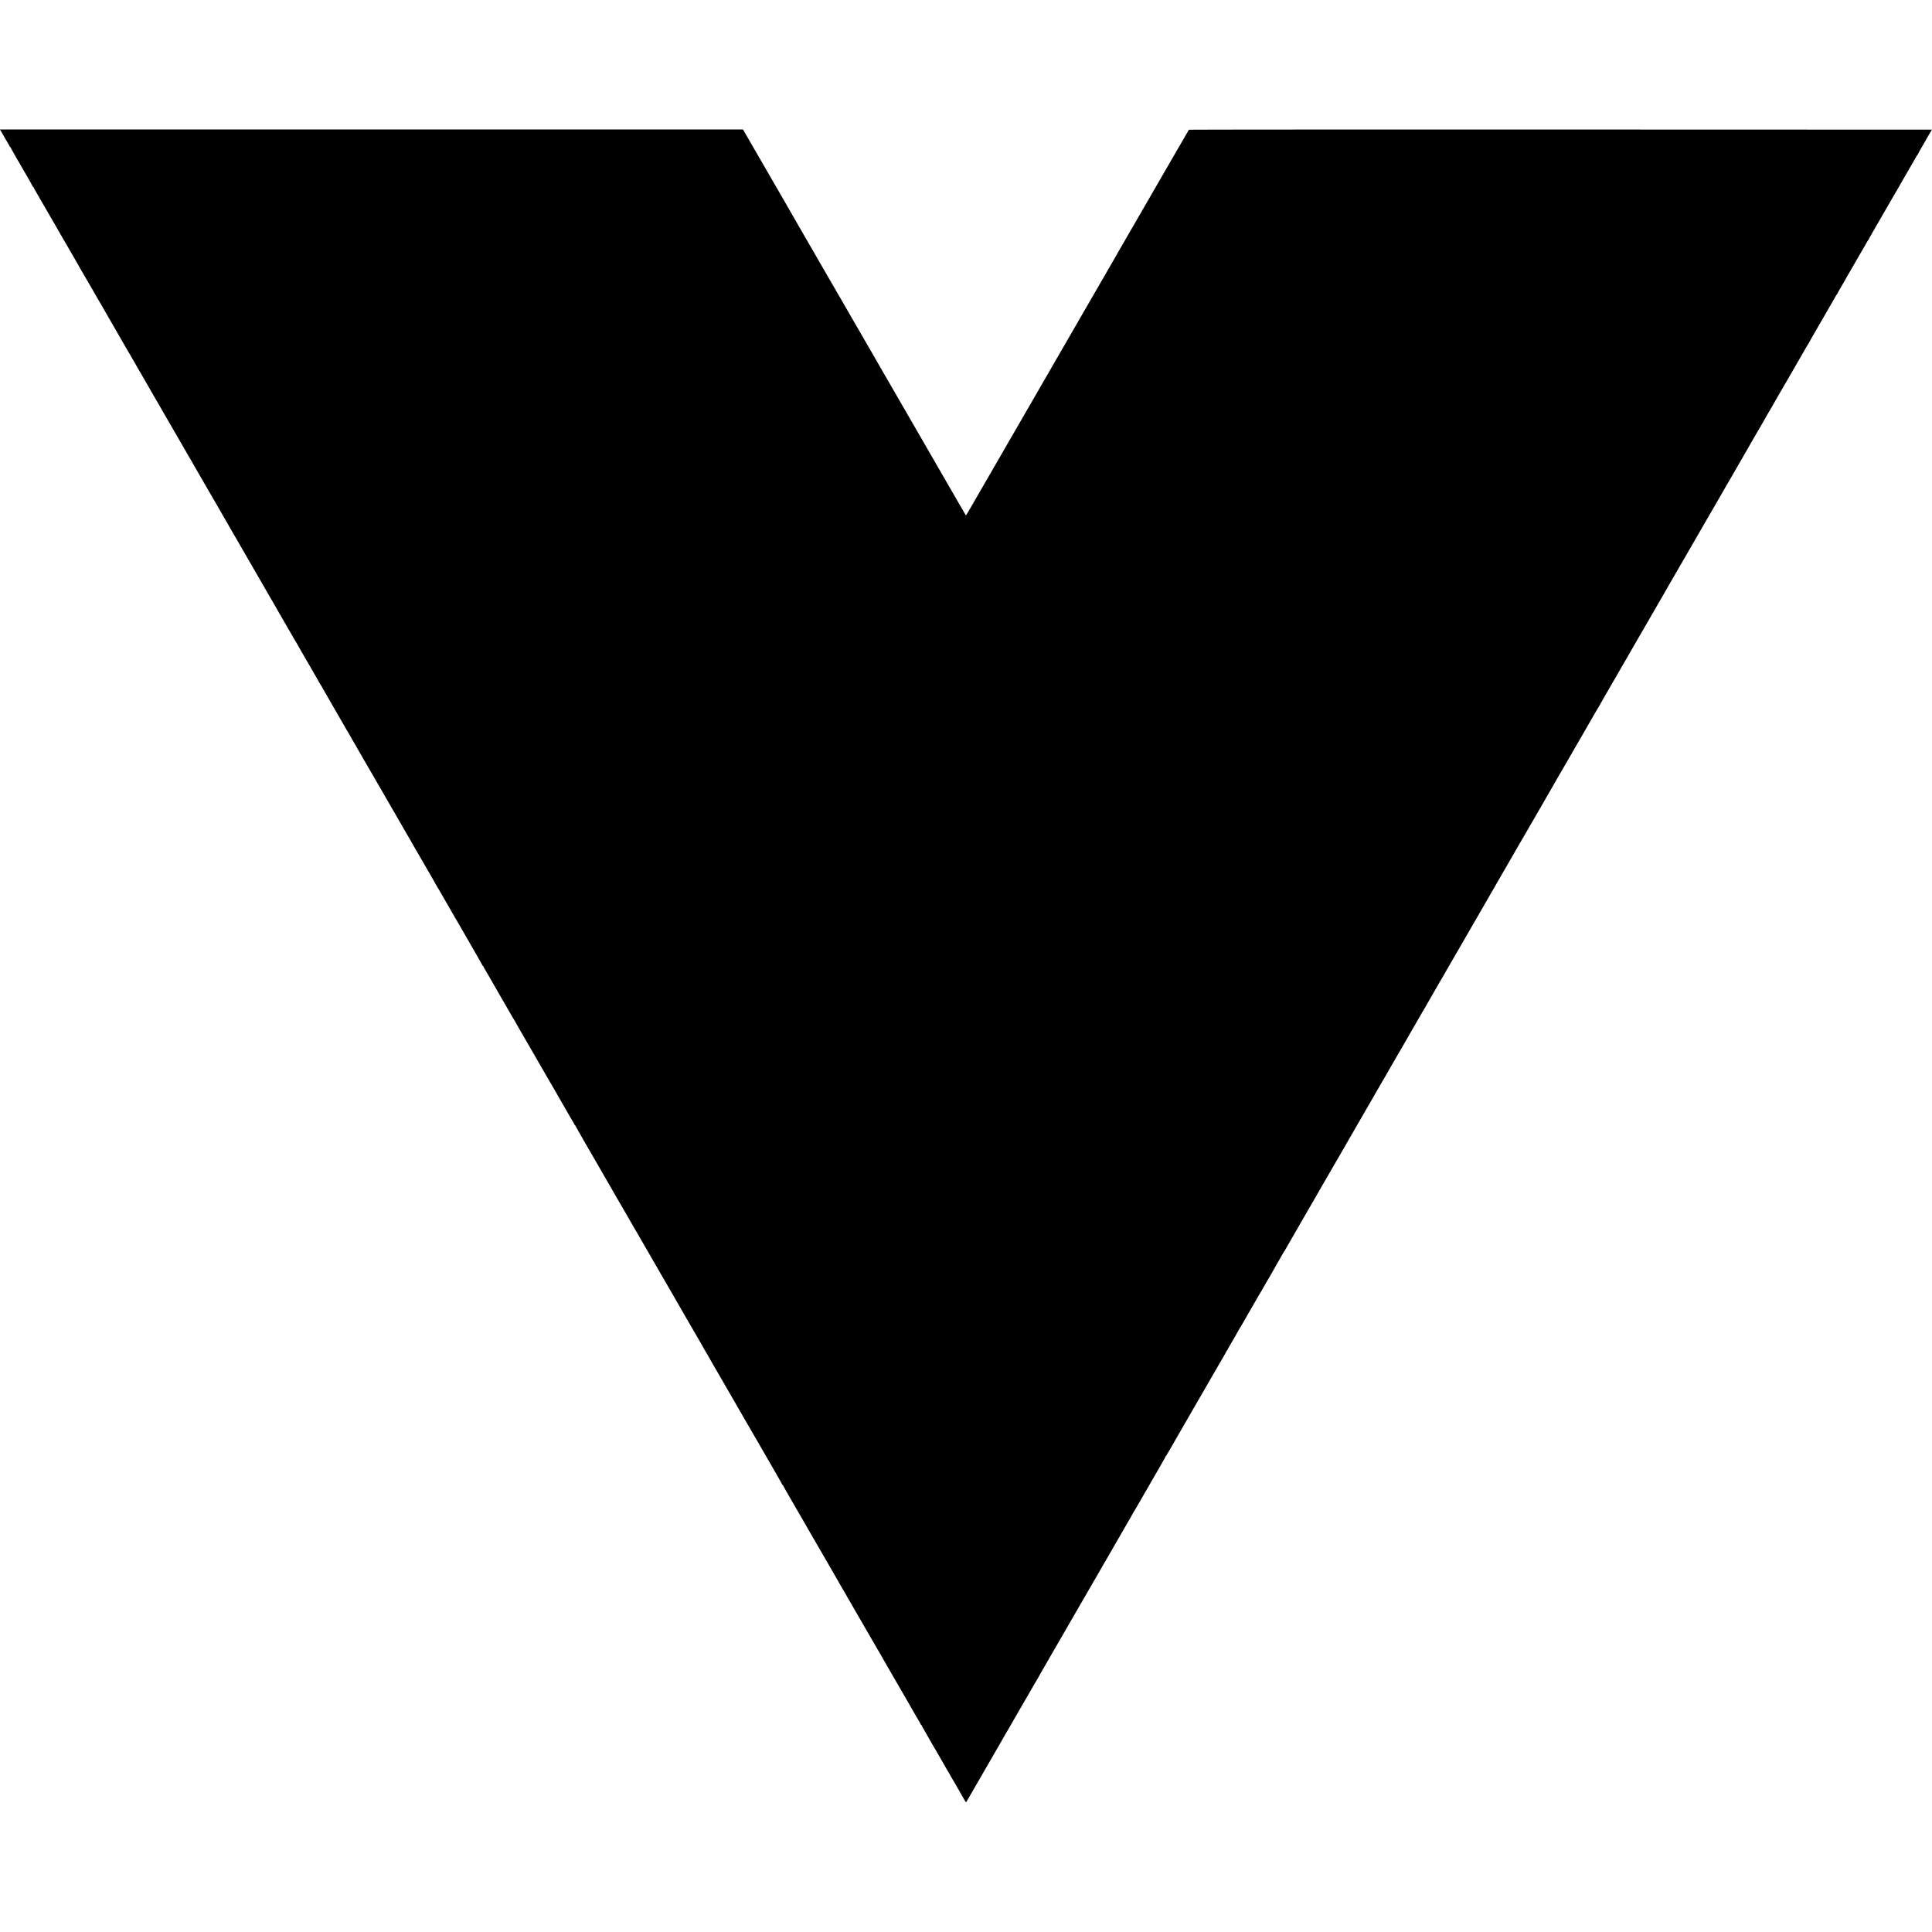
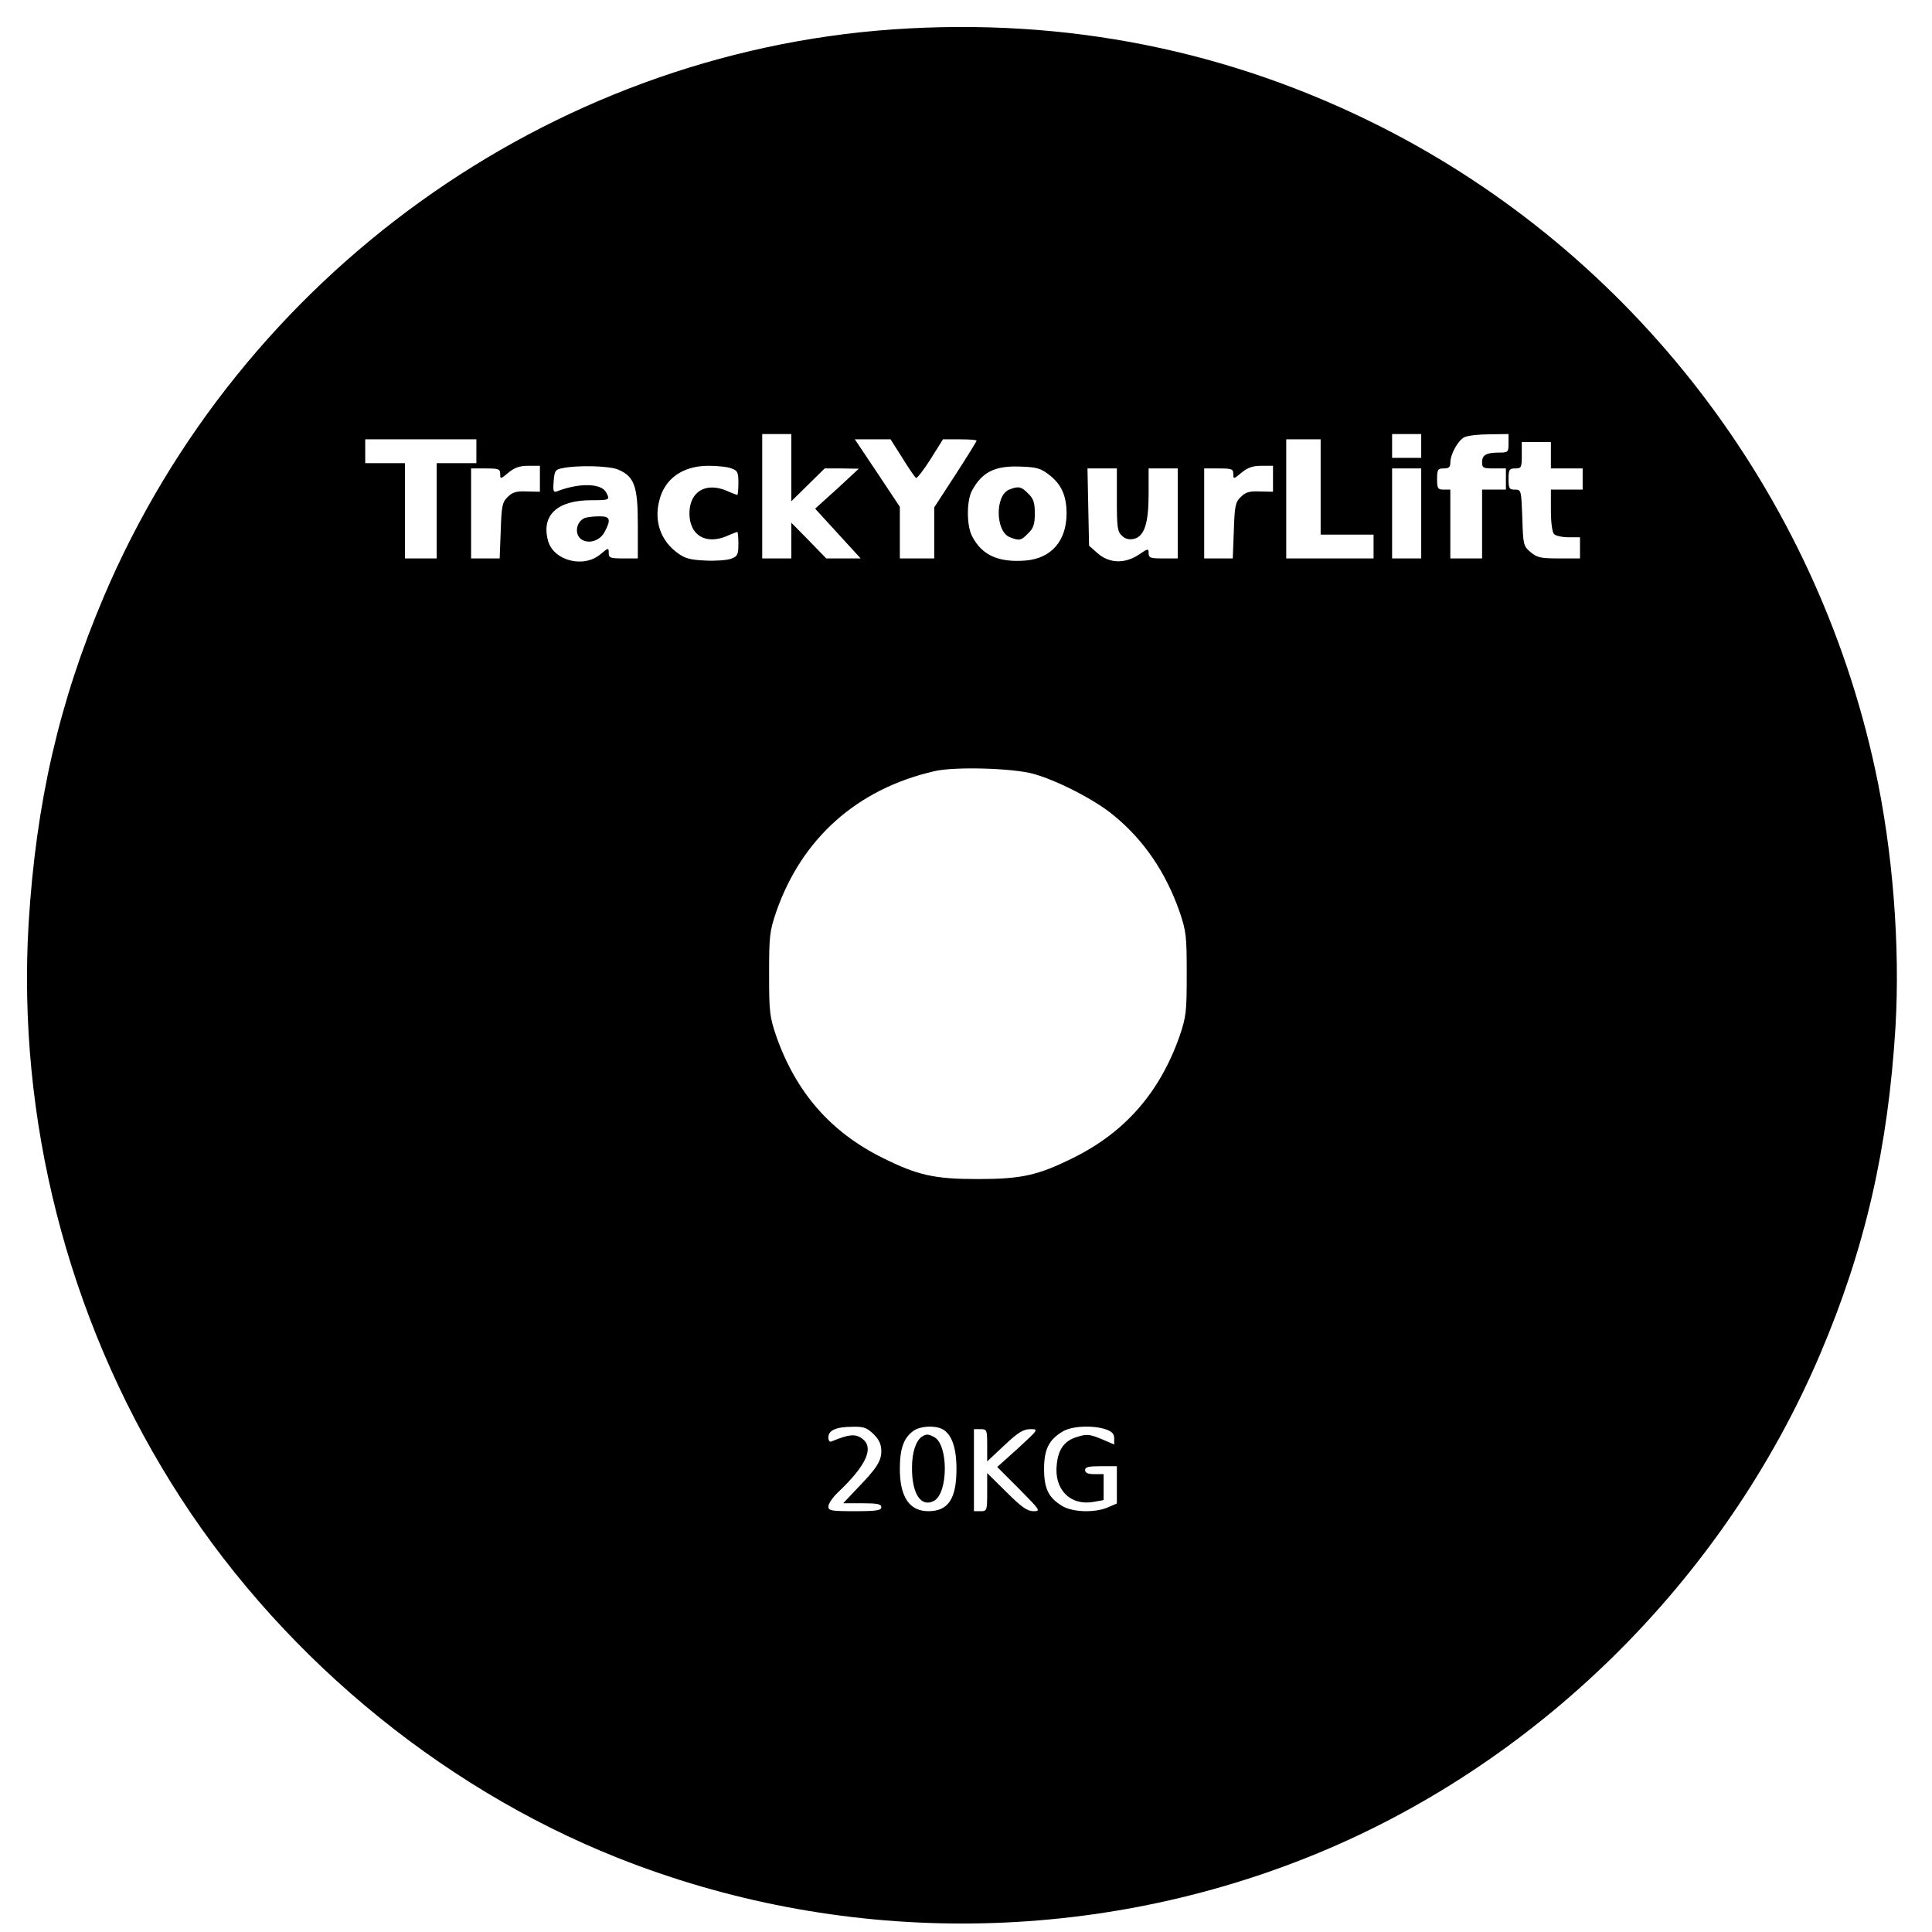
- <svg xmlns="http://www.w3.org/2000/svg" version="1.0" width="16pt" height="16pt" viewBox="0 0 16 16" preserveAspectRatio="xMidYMid meet">
-   <g transform="translate(0,16) scale(0.00032,-0.00032)" fill="#000000" stroke="none">
-     <path d="M18 46618 c45 -75 122 -207 122 -211 0 -2 25 -45 55 -95 30 -50 55 -96 55 -102 0 -5 5 -10 10 -10 6 0 10 -4 10 -9 0 -5 73 -135 161 -288 89 -153 173 -298 187 -323 14 -25 32 -57 41 -72 88 -149 187 -324 189 -335 2 -7 8 -13 13 -13 5 0 9 -4 9 -10 0 -5 46 -89 103 -187 175 -302 490 -846 507 -876 8 -16 20 -36 25 -45 28 -46 290 -498 339 -585 13 -23 74 -129 136 -236 61 -107 123 -215 137 -240 14 -25 29 -50 33 -56 5 -5 23 -37 40 -70 18 -33 38 -67 44 -75 11 -16 21 -33 63 -109 14 -25 29 -50 33 -56 4 -5 21 -35 38 -65 55 -100 261 -455 269 -465 4 -5 14 -21 20 -35 15 -29 41 -75 103 -180 24 -41 52 -88 60 -105 9 -16 57 -100 107 -185 112 -193 362 -626 380 -660 8 -14 23 -38 33 -55 11 -16 23 -37 27 -45 4 -8 26 -46 48 -85 23 -38 53 -90 67 -115 46 -81 64 -113 178 -310 62 -107 121 -210 132 -227 37 -67 56 -99 85 -148 16 -27 32 -57 36 -65 4 -8 15 -27 25 -42 9 -15 53 -89 96 -165 44 -76 177 -307 296 -513 120 -206 268 -463 330 -570 131 -227 117 -203 200 -348 36 -62 73 -125 82 -140 10 -15 21 -34 25 -42 4 -8 20 -37 36 -65 17 -27 38 -65 48 -82 49 -85 64 -111 87 -153 13 -25 28 -49 32 -55 4 -5 78 -134 165 -285 87 -151 166 -288 176 -305 10 -16 26 -43 35 -59 9 -17 125 -217 257 -445 132 -229 253 -441 270 -471 17 -30 45 -79 64 -108 18 -29 33 -54 33 -57 0 -2 20 -37 44 -77 24 -40 123 -212 221 -383 97 -170 190 -330 205 -355 16 -25 39 -65 53 -90 13 -25 81 -144 152 -265 70 -121 137 -238 150 -260 12 -22 37 -65 55 -95 18 -30 43 -73 55 -95 12 -22 48 -85 80 -140 77 -132 163 -280 190 -330 13 -22 71 -123 130 -225 59 -102 116 -199 126 -217 10 -17 29 -50 43 -72 15 -22 26 -43 26 -45 0 -2 27 -50 60 -106 33 -56 60 -103 60 -105 0 -2 55 -98 90 -155 8 -14 182 -316 239 -414 13 -22 45 -79 72 -124 27 -46 49 -86 49 -89 0 -2 14 -24 30 -48 16 -24 30 -46 30 -49 0 -5 74 -135 100 -176 5 -8 24 -42 43 -75 50 -88 58 -101 262 -455 104 -179 199 -345 213 -370 14 -25 28 -49 32 -55 4 -5 17 -26 28 -45 10 -19 62 -109 114 -200 114 -197 133 -230 170 -295 16 -27 33 -57 38 -65 17 -28 96 -165 103 -180 4 -8 16 -28 26 -45 10 -16 77 -131 148 -255 72 -124 181 -313 243 -420 62 -107 121 -209 131 -227 35 -62 323 -560 392 -678 38 -66 83 -145 100 -175 16 -30 33 -59 37 -65 4 -5 17 -27 29 -47 34 -61 56 -100 90 -156 17 -29 31 -55 31 -57 0 -2 17 -32 39 -67 21 -35 134 -229 251 -433 117 -203 235 -407 261 -451 27 -45 49 -85 49 -88 0 -4 8 -19 19 -34 15 -21 200 -341 309 -533 10 -19 33 -58 51 -87 17 -29 31 -54 31 -56 0 -2 25 -44 55 -94 30 -50 55 -95 55 -98 0 -4 6 -15 14 -23 7 -9 27 -41 43 -71 17 -30 170 -297 342 -594 171 -296 311 -542 311 -547 0 -5 5 -9 10 -9 6 0 10 -4 10 -10 0 -5 22 -47 49 -92 27 -46 58 -99 68 -118 24 -43 81 -140 93 -160 5 -8 66 -114 135 -235 69 -121 130 -227 135 -235 12 -21 259 -447 283 -490 10 -19 28 -47 38 -62 11 -14 19 -29 19 -32 0 -3 37 -69 83 -148 99 -170 305 -526 337 -583 13 -22 31 -53 41 -70 11 -16 22 -37 26 -45 7 -14 82 -146 103 -180 14 -24 181 -311 205 -355 13 -22 46 -80 75 -130 29 -49 64 -110 78 -135 14 -25 51 -88 82 -140 31 -52 59 -102 63 -110 4 -8 18 -33 31 -55 205 -353 284 -489 309 -535 17 -30 45 -78 62 -106 18 -28 36 -60 39 -72 4 -12 12 -22 17 -22 5 0 9 -4 9 -10 0 -5 109 -197 241 -427 133 -230 250 -431 259 -448 51 -90 222 -385 280 -485 37 -63 78 -135 92 -160 14 -25 67 -117 118 -205 51 -88 101 -175 111 -193 34 -58 55 -95 149 -257 51 -88 101 -173 110 -190 9 -16 76 -131 147 -255 72 -124 140 -241 151 -260 61 -108 281 -489 355 -615 38 -66 77 -133 87 -150 35 -63 91 -161 100 -175 14 -23 99 -169 128 -220 54 -97 135 -235 142 -245 4 -5 20 -32 35 -60 26 -48 238 -416 276 -480 10 -16 26 -46 37 -65 30 -53 382 -661 403 -695 10 -16 22 -37 26 -45 4 -8 26 -48 50 -88 24 -41 43 -75 43 -77 0 -2 22 -40 50 -85 27 -45 50 -84 50 -86 0 -3 38 -69 83 -147 84 -142 302 -520 340 -587 10 -19 34 -60 52 -90 18 -30 44 -75 57 -100 14 -25 45 -79 70 -120 25 -41 56 -96 70 -121 14 -25 77 -133 138 -240 62 -107 122 -210 132 -229 25 -43 310 -535 337 -581 11 -19 26 -45 34 -59 17 -32 238 -414 266 -460 11 -19 24 -41 28 -49 3 -7 75 -133 160 -278 84 -146 153 -269 153 -274 0 -5 5 -9 10 -9 6 0 10 -4 10 -10 0 -5 82 -150 181 -322 182 -314 201 -346 240 -415 12 -21 80 -139 152 -263 71 -124 141 -245 155 -270 14 -25 28 -49 32 -55 6 -8 145 -248 220 -380 37 -66 209 -362 229 -395 11 -19 24 -42 28 -49 4 -8 67 -118 140 -243 73 -125 133 -230 133 -233 0 -2 15 -28 33 -57 19 -29 47 -78 64 -108 17 -30 53 -93 79 -139 53 -90 82 -141 157 -272 82 -142 115 -199 381 -659 142 -245 268 -463 281 -485 12 -22 71 -125 132 -230 60 -104 172 -298 248 -430 76 -132 146 -253 156 -270 11 -16 22 -36 26 -44 3 -8 30 -54 60 -103 29 -49 53 -91 53 -93 0 -3 18 -34 40 -70 22 -36 40 -67 40 -69 0 -2 37 -66 81 -142 45 -77 98 -168 119 -204 20 -36 47 -81 58 -100 12 -19 27 -47 33 -62 6 -16 15 -28 20 -28 5 0 9 -4 9 -9 0 -6 63 -118 140 -251 77 -133 140 -243 140 -245 0 -2 18 -33 41 -70 22 -37 49 -83 60 -101 10 -19 29 -51 40 -71 25 -45 109 -189 126 -218 7 -11 17 -29 22 -40 6 -11 22 -38 35 -60 14 -22 37 -62 52 -90 14 -27 35 -62 45 -77 11 -14 19 -29 19 -32 0 -3 18 -35 40 -71 22 -36 40 -67 40 -69 0 -2 19 -35 42 -72 23 -38 55 -94 72 -124 26 -47 139 -244 171 -298 6 -9 21 -36 34 -60 28 -48 37 -51 51 -19 6 12 19 36 29 52 10 17 27 46 38 65 11 19 104 181 208 360 103 179 199 345 213 370 14 25 42 74 64 109 21 34 38 65 38 67 0 2 18 33 40 69 22 36 40 67 40 69 0 3 177 310 199 346 16 26 136 234 140 244 2 5 25 44 52 88 27 44 49 81 49 84 0 2 18 34 40 70 22 36 40 67 40 69 0 2 20 36 43 77 35 58 169 289 297 513 9 17 50 86 90 155 40 69 86 150 103 180 16 30 35 62 41 70 6 8 16 24 22 35 35 64 72 129 167 293 59 100 116 199 127 220 11 20 30 53 41 72 43 72 1070 1850 1121 1940 14 25 65 113 113 195 48 83 96 166 107 185 10 19 28 50 38 68 11 18 73 124 137 235 64 111 175 303 246 427 71 124 173 299 225 390 52 91 116 202 143 248 27 45 49 85 49 89 0 4 6 14 14 22 7 9 28 43 46 76 26 47 251 436 378 655 11 19 29 51 40 70 11 19 101 176 201 348 99 172 181 317 181 323 0 5 5 9 10 9 6 0 10 5 10 11 0 6 8 23 18 37 11 15 32 52 49 82 16 30 130 228 253 440 122 212 234 405 248 430 13 25 39 70 57 100 39 65 69 117 130 225 25 44 50 87 55 95 12 19 78 134 220 380 61 107 129 224 150 260 161 277 222 382 246 425 15 28 47 83 71 123 24 41 43 78 43 83 0 5 4 9 8 9 4 0 13 12 19 28 7 15 23 45 36 67 66 110 277 478 277 483 0 3 6 13 14 21 7 9 27 41 43 71 17 30 45 80 63 110 34 57 375 649 394 685 6 11 16 27 22 35 6 8 26 42 44 75 18 33 41 74 51 90 10 17 24 41 32 55 54 97 72 128 88 152 11 14 19 28 19 30 0 3 79 141 175 308 96 167 175 305 175 308 0 3 6 13 14 21 7 9 26 39 41 66 33 60 276 483 338 587 24 40 46 80 50 88 4 8 13 24 20 35 14 23 95 163 125 215 11 19 52 91 92 160 40 69 80 139 90 155 9 17 103 179 207 360 105 182 200 346 211 365 103 181 463 802 489 845 7 11 15 27 19 35 4 8 29 51 55 95 64 110 828 1433 848 1470 9 17 24 41 33 55 9 14 29 48 45 77 15 28 52 93 82 145 30 51 62 107 71 123 17 30 231 398 400 690 51 88 103 179 115 202 12 23 26 48 32 55 6 7 24 38 40 68 17 30 61 107 98 170 37 63 84 144 103 180 19 36 41 72 48 81 8 8 14 18 14 21 0 4 27 51 59 106 32 55 72 124 89 154 16 29 71 125 122 213 51 88 104 180 118 205 13 25 28 50 32 55 4 6 17 26 28 45 11 19 45 80 77 135 31 55 66 116 77 135 11 19 88 152 171 295 401 694 620 1072 650 1125 11 19 87 152 170 295 83 143 158 273 166 288 9 16 21 36 26 45 6 9 31 52 55 96 25 43 54 94 66 115 11 20 95 164 186 321 91 157 173 299 182 315 9 17 26 46 37 65 12 19 66 114 121 210 56 96 108 186 117 200 8 14 24 40 34 59 24 45 383 664 412 713 5 9 17 29 26 45 15 28 120 210 241 419 36 61 68 117 72 125 4 8 12 23 19 34 35 57 245 420 262 453 11 20 35 61 53 90 17 29 32 54 32 56 0 3 28 51 62 108 33 57 70 119 80 138 10 19 23 42 28 50 5 8 32 53 59 100 27 47 149 258 271 470 122 212 234 405 248 430 30 53 62 108 80 135 6 11 15 27 19 35 4 8 85 150 181 315 96 165 187 323 202 350 31 56 116 202 130 225 5 8 25 42 43 75 19 33 92 159 162 280 149 257 157 271 202 350 19 33 38 67 43 75 9 14 228 392 275 475 12 22 55 96 95 165 40 69 80 139 90 155 24 42 202 350 221 383 9 15 27 47 41 72 14 25 75 131 136 236 61 106 121 210 134 232 99 172 271 470 279 482 5 8 23 40 40 70 18 30 81 141 142 245 60 105 121 210 135 235 14 25 71 124 127 220 56 96 143 247 194 335 51 88 96 167 102 175 14 24 180 311 204 355 23 43 340 590 356 615 5 8 50 87 101 175 171 301 517 898 582 1008 25 43 46 81 46 83 0 2 12 23 27 47 14 23 40 67 56 97 16 30 35 62 42 70 7 8 15 22 18 30 4 8 20 38 37 65 16 28 33 57 37 65 6 12 111 196 143 250 5 8 55 95 112 193 57 98 113 195 126 215 12 20 27 46 32 57 6 11 14 27 20 35 5 8 76 130 156 270 80 140 165 287 187 325 23 39 52 90 66 115 13 25 30 52 37 61 8 8 14 18 14 21 0 4 41 77 92 165 50 87 175 302 276 478 101 176 208 360 236 408 28 49 67 117 86 152 19 35 41 70 48 77 6 6 12 15 12 19 0 7 124 224 167 291 12 21 23 40 23 42 0 2 21 40 46 83 26 43 55 92 64 109 54 95 327 568 354 614 19 30 45 75 59 100 71 128 82 145 89 148 4 2 8 8 8 13 0 5 42 82 94 172 311 538 496 858 518 897 14 25 40 70 58 100 18 30 42 71 53 90 10 19 79 139 152 265 73 127 142 246 153 265 10 19 43 76 72 125 29 50 63 108 75 130 65 116 80 140 87 143 4 2 8 8 8 12 0 8 114 212 140 250 6 8 14 24 20 35 5 11 54 97 108 190 l100 170 -9611 3 c-5286 1 -9614 -1 -9618 -5 -5 -6 -419 -719 -619 -1068 -89 -155 -267 -463 -323 -560 -38 -66 -81 -140 -95 -165 -31 -56 -263 -457 -526 -910 -110 -190 -224 -388 -254 -440 -29 -52 -61 -109 -71 -125 -23 -39 -243 -420 -268 -465 -11 -19 -204 -352 -428 -740 -224 -388 -477 -826 -563 -975 -85 -148 -185 -322 -222 -385 -37 -63 -120 -207 -185 -320 -65 -113 -177 -306 -248 -430 -72 -124 -172 -297 -222 -385 -51 -88 -142 -245 -202 -350 -131 -226 -247 -427 -408 -705 -65 -113 -249 -432 -410 -710 -160 -278 -388 -673 -506 -877 -118 -205 -216 -373 -219 -373 -3 0 -52 82 -109 183 -58 100 -144 250 -192 332 -95 164 -402 696 -647 1120 -85 149 -228 396 -317 550 -212 365 -982 1700 -1008 1745 -10 19 -43 76 -72 125 -29 50 -64 110 -77 135 -14 25 -63 110 -110 190 -47 80 -96 165 -110 190 -14 25 -99 171 -188 325 -89 154 -174 300 -188 325 -13 25 -64 113 -112 195 -48 83 -140 242 -205 355 -65 113 -183 317 -263 454 -79 137 -152 264 -163 282 -50 89 -335 583 -354 614 -12 19 -34 58 -50 85 -15 28 -129 226 -253 440 -124 215 -235 408 -247 430 -12 22 -69 121 -127 220 -58 99 -226 389 -373 645 -148 256 -324 561 -392 678 -67 117 -134 232 -147 255 -13 23 -33 59 -46 80 l-22 37 -9615 0 -9615 0 20 -32z" />
+ <svg xmlns="http://www.w3.org/2000/svg" version="1.0" width="730pt" height="730pt" viewBox="0 0 730 730" preserveAspectRatio="xMidYMid meet">
+   <g transform="translate(0,730) scale(0.1,-0.1)" fill="#000000" stroke="none">
+     <path d="M3375 7189 c-1302 -91 -2466 -928 -2983 -2144 -169 -398 -256 -778 -284 -1236 -43 -735 146 -1480 538 -2111 391 -631 1003 -1145 1686 -1417 834 -332 1772 -332 2606 0 860 342 1574 1043 1940 1904 169 397 256 776 284 1234 18 307 -10 667 -77 975 -227 1050 -916 1945 -1865 2426 -575 291 -1193 414 -1845 369z m-385 -1656 l0 -127 63 62 63 62 64 0 65 -1 -82 -76 -83 -75 86 -94 86 -94 -65 0 -65 0 -66 68 -66 67 0 -67 0 -68 -55 0 -55 0 0 235 0 235 55 0 55 0 0 -127z m2380 82 l0 -45 -55 0 -55 0 0 45 0 45 55 0 55 0 0 -45z m330 10 c0 -33 -2 -35 -34 -35 -50 0 -66 -9 -66 -36 0 -22 4 -24 45 -24 l45 0 0 -40 0 -40 -45 0 -45 0 0 -130 0 -130 -60 0 -60 0 0 130 0 130 -25 0 c-22 0 -25 4 -25 40 0 36 3 40 25 40 19 0 25 5 25 21 0 33 29 85 53 97 12 6 55 11 95 11 l72 1 0 -35z m-3900 -30 l0 -45 -75 0 -75 0 0 -180 0 -180 -60 0 -60 0 0 180 0 180 -75 0 -75 0 0 45 0 45 210 0 210 0 0 -45z m1610 -26 c24 -39 47 -72 51 -75 4 -2 29 30 55 71 l47 75 64 0 c35 0 63 -2 63 -5 0 -3 -36 -61 -80 -129 l-80 -123 0 -96 0 -97 -65 0 -65 0 0 98 0 97 -85 128 -85 127 68 0 67 0 45 -71z m1580 -109 l0 -180 100 0 100 0 0 -45 0 -45 -165 0 -165 0 0 225 0 225 65 0 65 0 0 -180z m870 120 l0 -50 60 0 60 0 0 -40 0 -40 -60 0 -60 0 0 -78 c0 -47 5 -83 12 -90 7 -7 31 -12 55 -12 l43 0 0 -40 0 -40 -79 0 c-70 0 -83 3 -108 24 -27 23 -28 28 -31 130 -4 104 -4 106 -28 106 -21 0 -24 4 -24 40 0 36 3 40 25 40 23 0 25 3 25 50 l0 50 55 0 55 0 0 -50z m-3820 -89 l0 -49 -50 1 c-39 2 -54 -3 -72 -21 -20 -19 -23 -34 -26 -127 l-4 -105 -54 0 -54 0 0 170 0 170 55 0 c49 0 55 -2 55 -21 0 -20 1 -20 31 5 23 19 42 26 75 26 l44 0 0 -49z m295 35 c62 -26 75 -63 75 -208 l0 -128 -55 0 c-49 0 -55 2 -55 21 0 20 -1 20 -31 -5 -63 -54 -177 -25 -198 50 -27 97 34 154 164 154 69 0 71 1 55 30 -18 34 -101 36 -184 4 -15 -6 -17 -1 -14 37 3 40 6 45 33 50 57 12 175 9 210 -5z m429 4 c23 -8 26 -15 26 -55 0 -25 -2 -45 -4 -45 -2 0 -21 7 -41 16 -79 33 -140 -4 -140 -86 0 -82 61 -119 140 -86 20 9 39 16 41 16 2 0 4 -20 4 -45 0 -40 -3 -47 -27 -56 -16 -6 -60 -9 -99 -7 -59 3 -77 8 -107 31 -60 45 -85 116 -67 191 19 86 88 136 187 136 34 0 73 -4 87 -10z m1200 -24 c46 -35 66 -79 66 -146 0 -104 -58 -170 -155 -178 -102 -8 -165 20 -202 92 -21 40 -21 132 -1 171 38 71 86 96 184 92 60 -2 76 -6 108 -31z m846 -15 l0 -49 -50 1 c-39 2 -54 -3 -72 -21 -20 -19 -23 -34 -26 -127 l-4 -105 -54 0 -54 0 0 170 0 170 55 0 c49 0 55 -2 55 -21 0 -20 1 -20 31 5 23 19 42 26 75 26 l44 0 0 -49z m-590 -79 c0 -105 2 -121 20 -137 13 -12 27 -15 45 -11 39 10 55 58 55 171 l0 95 55 0 55 0 0 -170 0 -170 -55 0 c-48 0 -55 2 -55 20 0 18 -2 18 -36 -5 -53 -36 -113 -34 -156 4 l-33 29 -3 146 -3 146 55 0 56 0 0 -118z m1150 -52 l0 -170 -55 0 -55 0 0 170 0 170 55 0 55 0 0 -170z m-1465 -984 c87 -24 231 -97 302 -156 114 -93 197 -214 250 -365 25 -74 27 -91 27 -235 0 -144 -2 -161 -27 -235 -75 -213 -206 -363 -402 -460 -133 -66 -195 -80 -360 -80 -165 0 -227 14 -360 80 -196 97 -327 247 -402 460 -25 74 -27 91 -27 235 0 144 2 161 27 235 97 278 306 464 597 531 74 18 296 12 375 -10z m-604 -2495 c21 -21 29 -39 29 -64 0 -38 -18 -66 -94 -144 l-50 -53 72 0 c57 0 72 -3 72 -15 0 -12 -18 -15 -100 -15 -90 0 -100 2 -100 18 0 10 16 34 36 53 110 104 139 172 89 205 -25 17 -49 14 -112 -12 -8 -4 -13 2 -13 15 0 27 30 40 93 40 41 1 53 -4 78 -28z m260 19 c35 -19 53 -70 53 -150 0 -113 -31 -160 -106 -160 -72 0 -108 54 -108 160 0 77 15 118 52 144 26 18 80 21 109 6z m618 -1 c23 -8 31 -17 31 -34 l0 -23 -49 21 c-44 18 -55 19 -90 8 -48 -14 -72 -45 -78 -104 -11 -94 50 -157 138 -142 l39 7 0 49 0 49 -35 0 c-24 0 -35 5 -35 15 0 12 13 15 60 15 l60 0 0 -71 0 -70 -35 -15 c-50 -21 -133 -18 -172 6 -51 31 -68 65 -68 140 0 73 18 110 70 141 34 21 114 25 164 8z m-449 -60 l0 -61 65 61 c52 49 72 61 98 61 32 0 31 -1 -46 -72 l-79 -71 84 -84 c79 -80 81 -83 53 -83 -23 0 -45 15 -102 72 l-73 72 0 -72 c0 -70 -1 -72 -25 -72 l-25 0 0 155 0 155 25 0 c24 0 25 -3 25 -61z" />
+     <path d="M2210 5343 c-35 -14 -41 -66 -10 -83 29 -16 69 -1 85 31 25 47 20 59 -22 58 -21 0 -45 -3 -53 -6z" />
+     <path d="M3813 5450 c-54 -22 -52 -159 3 -180 36 -14 42 -13 69 15 20 19 25 34 25 75 0 41 -5 56 -25 75 -26 27 -37 29 -72 15z" />
+     <path d="M3484 1872 c-23 -15 -38 -59 -38 -117 -1 -99 34 -152 83 -126 54 29 55 212 1 241 -22 12 -31 12 -46 2z" />
  </g>
</svg>
